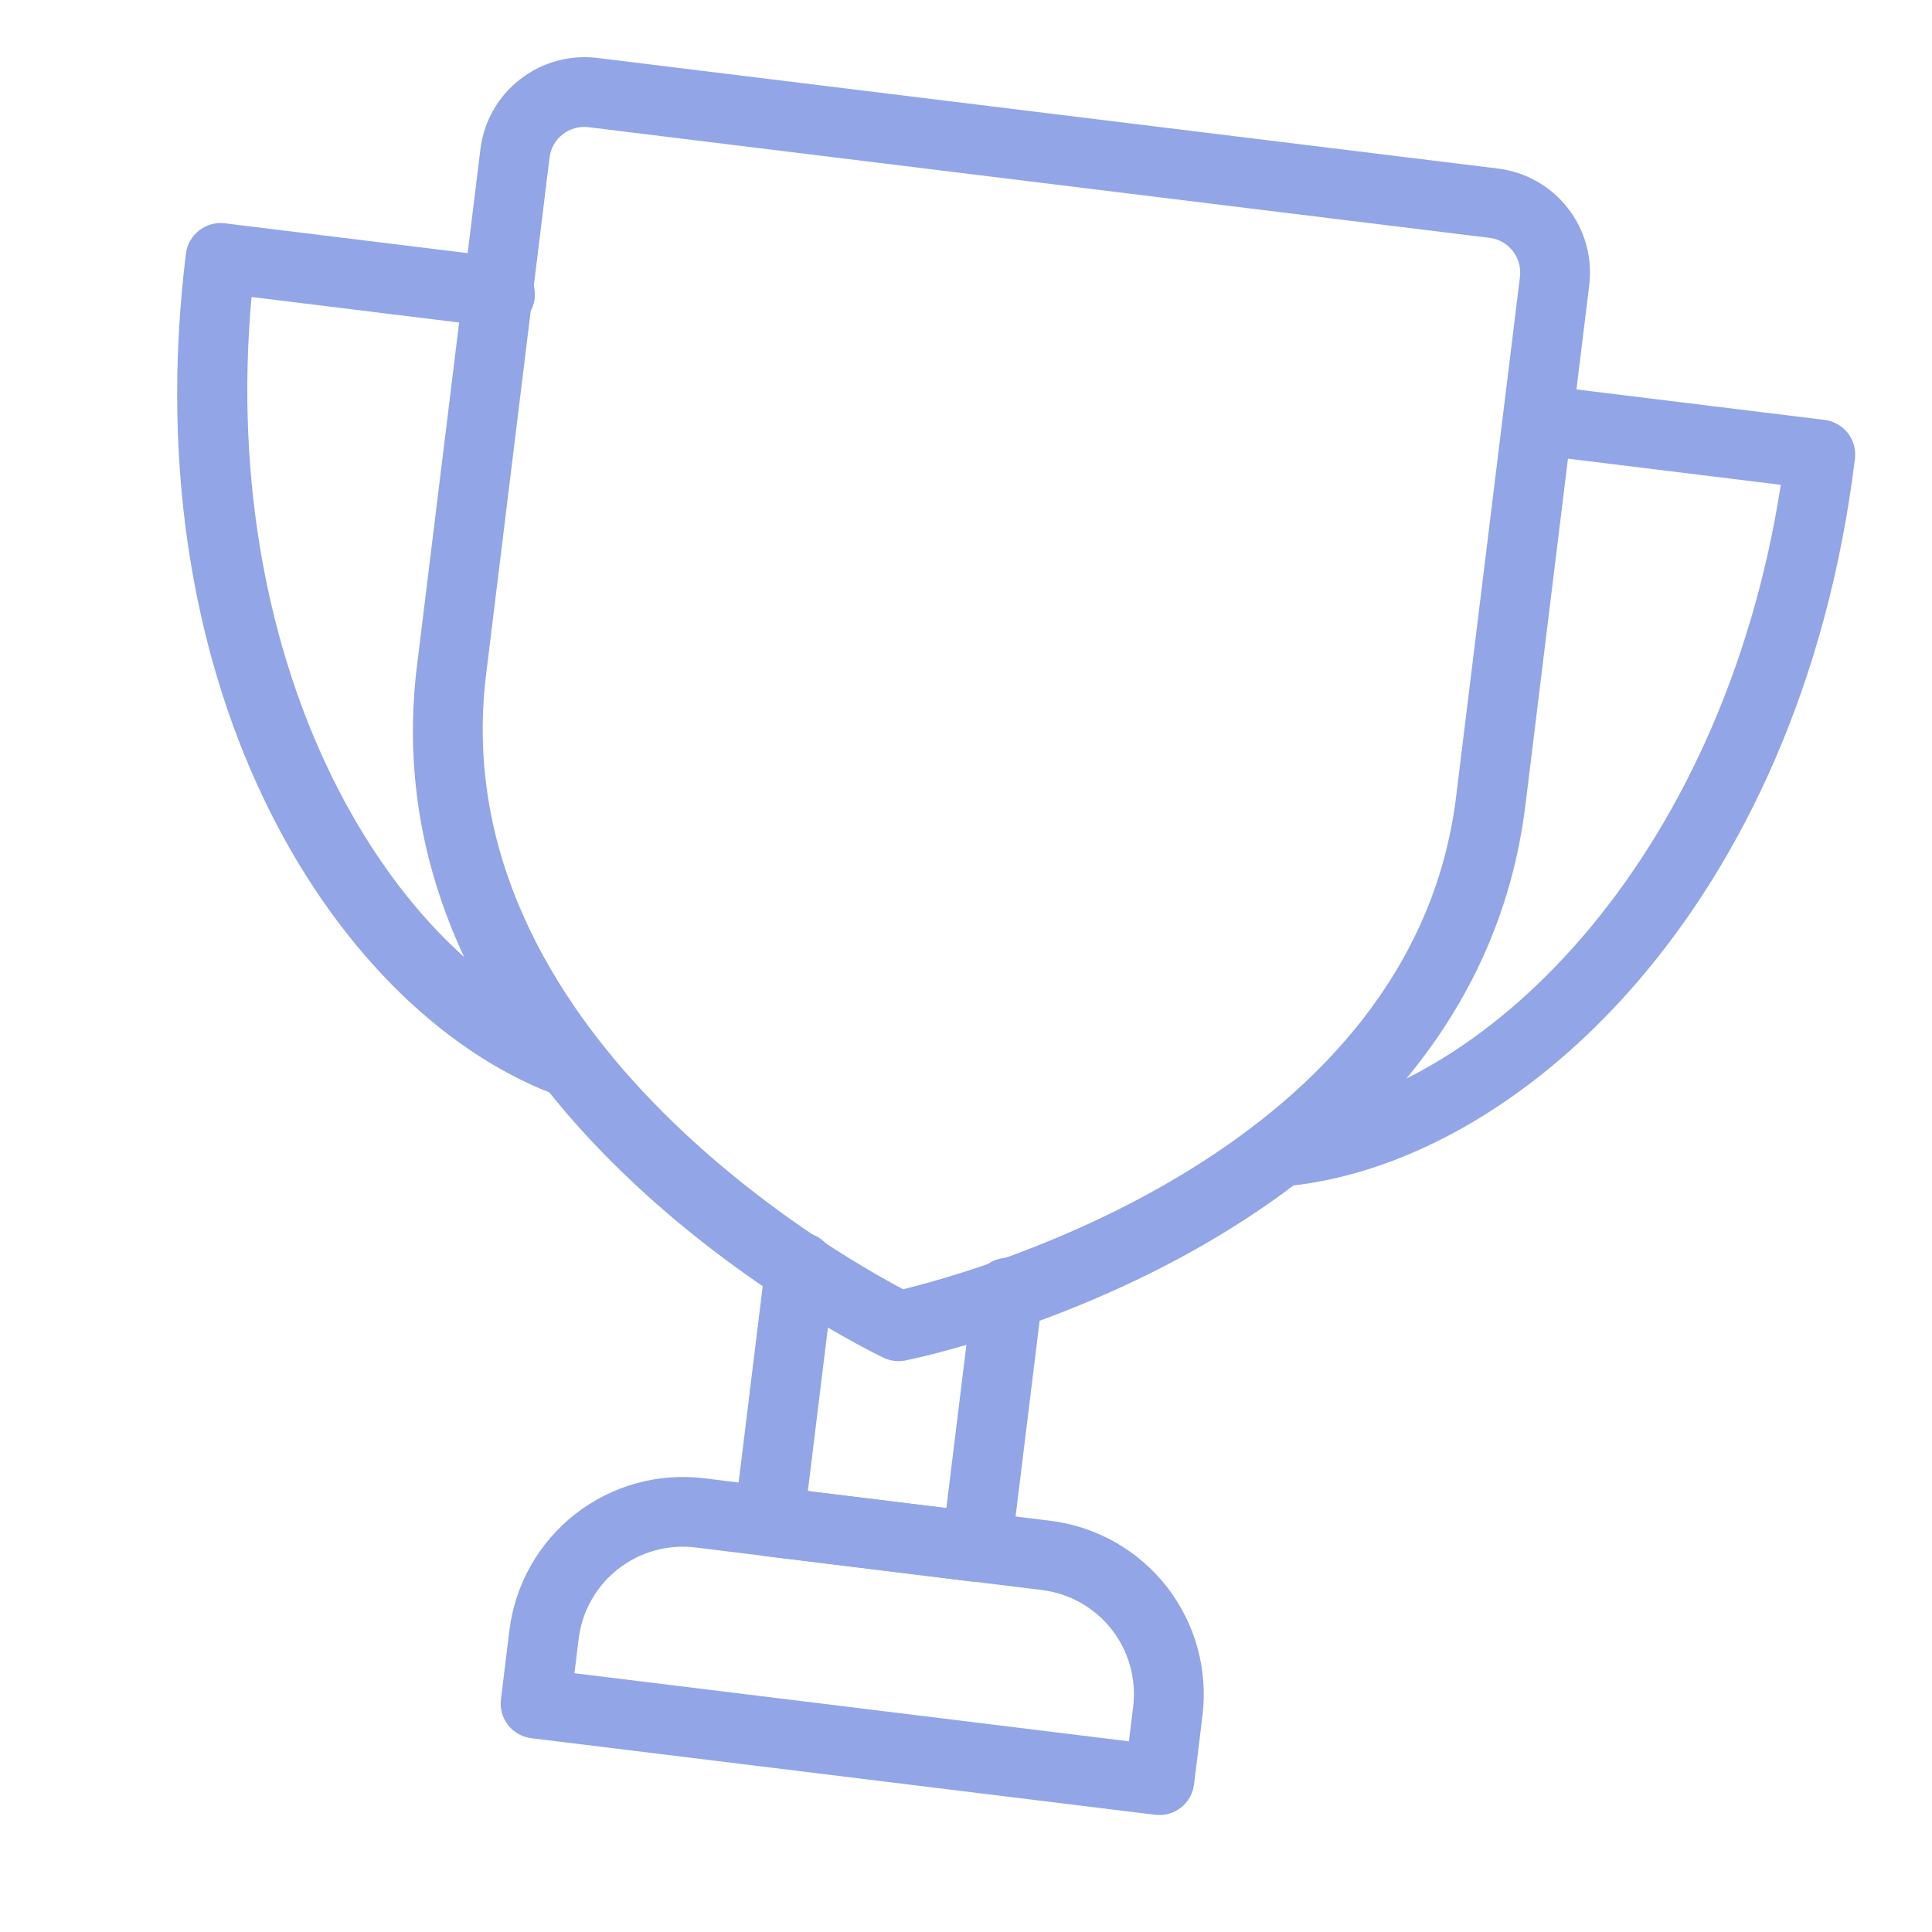
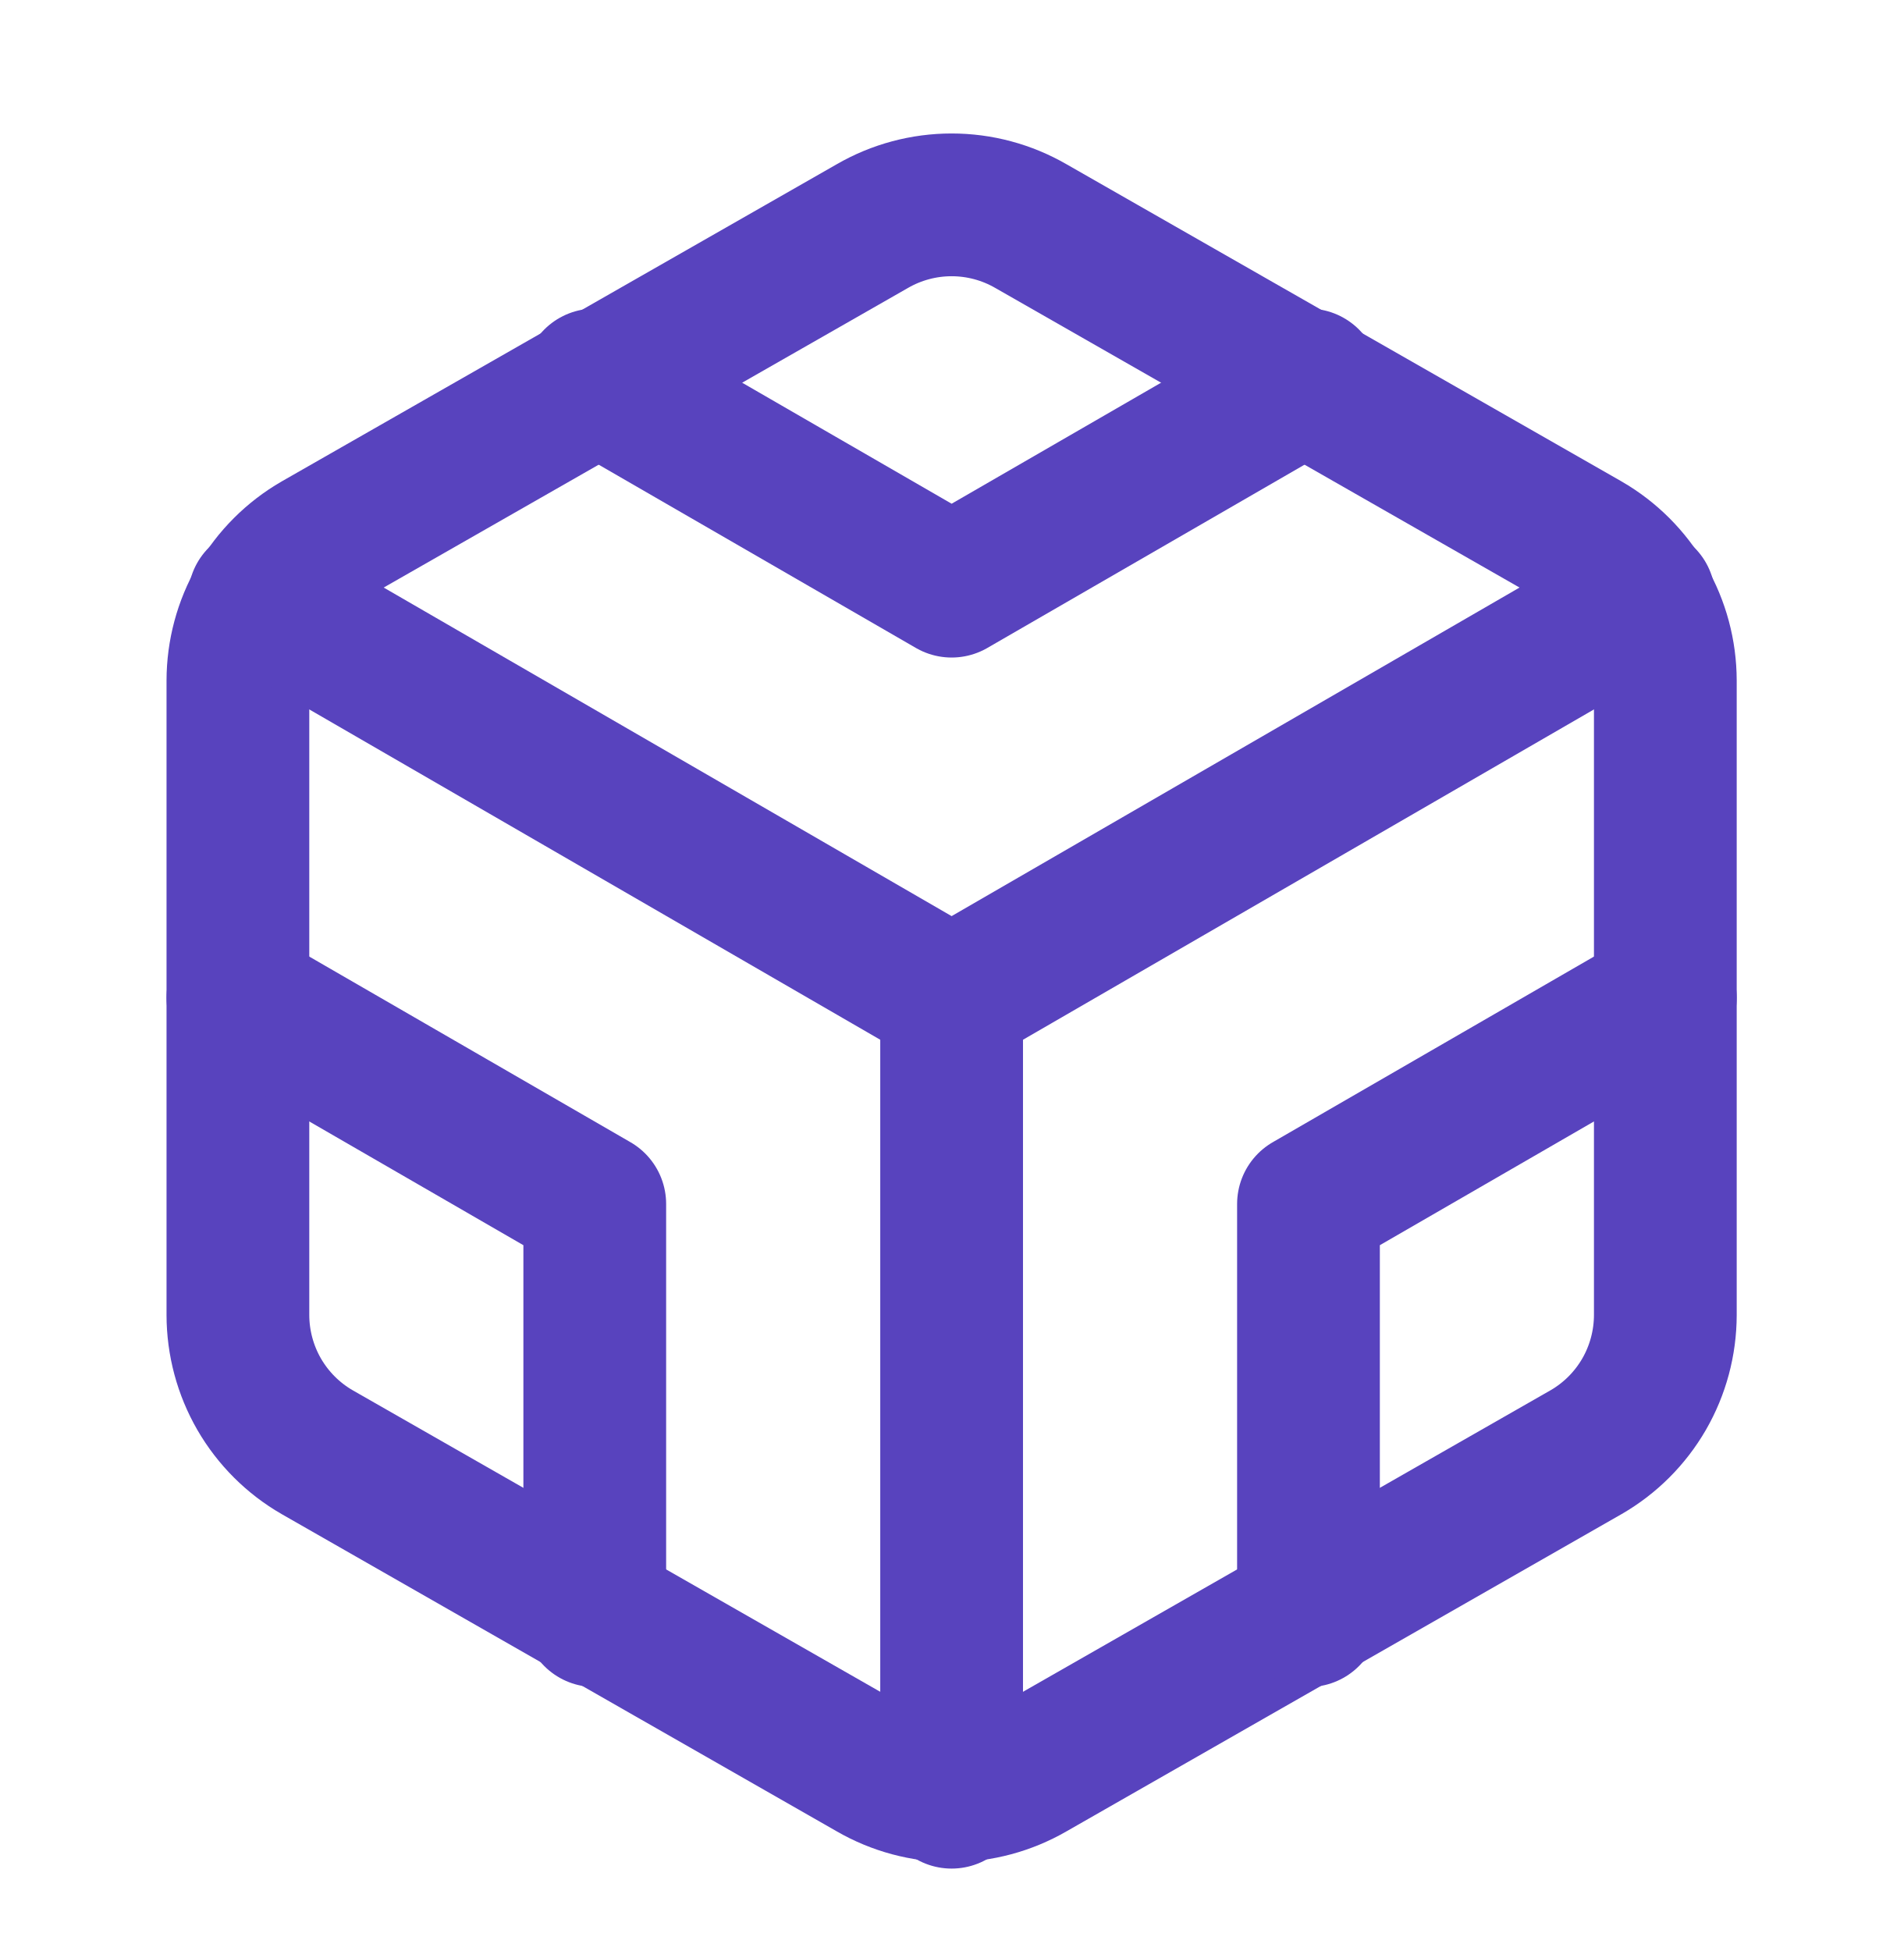
- <svg xmlns="http://www.w3.org/2000/svg" width="36" height="36" viewBox="0 0 36 36" fill="none">
-   <path d="M23.721 22.108C23.561 22.088 23.415 22.01 23.309 21.888C23.204 21.766 23.148 21.61 23.151 21.448C23.155 21.287 23.218 21.133 23.329 21.016C23.439 20.899 23.59 20.828 23.75 20.815C27.603 20.51 32.094 16.043 33.183 9.034L28.569 8.467C28.405 8.438 28.259 8.347 28.16 8.213C28.061 8.079 28.017 7.912 28.038 7.747C28.058 7.582 28.141 7.431 28.269 7.325C28.397 7.219 28.561 7.166 28.727 7.177L33.997 7.824C34.168 7.845 34.324 7.933 34.431 8.069C34.537 8.205 34.585 8.378 34.564 8.549C33.54 16.887 28.28 21.763 23.853 22.114C23.809 22.117 23.765 22.116 23.722 22.111L23.721 22.108Z" fill="#92A5E7" />
-   <path d="M10.591 20.47C10.544 20.464 10.497 20.453 10.451 20.437C6.31 18.958 2.454 12.951 3.464 4.728C3.485 4.557 3.573 4.401 3.709 4.295C3.845 4.188 4.018 4.14 4.189 4.161L9.35 4.795C9.527 4.816 9.688 4.904 9.802 5.039C9.917 5.175 9.975 5.349 9.966 5.527C9.962 5.609 9.94 5.69 9.904 5.765C9.867 5.839 9.815 5.905 9.752 5.959C9.689 6.012 9.615 6.053 9.536 6.077C9.457 6.101 9.373 6.109 9.291 6.1L4.687 5.534C4.059 12.503 7.283 17.925 10.888 19.212C11.038 19.266 11.164 19.373 11.24 19.514C11.316 19.655 11.338 19.818 11.302 19.974C11.265 20.13 11.172 20.266 11.041 20.358C10.91 20.45 10.75 20.49 10.591 20.471L10.591 20.47Z" fill="#92A5E7" />
-   <path d="M18.124 29.472L14.253 28.996C14.168 28.986 14.086 28.959 14.011 28.917C13.936 28.875 13.87 28.819 13.817 28.751C13.764 28.683 13.725 28.606 13.702 28.523C13.679 28.44 13.673 28.354 13.684 28.268L14.261 23.568C14.267 23.48 14.291 23.393 14.331 23.314C14.371 23.236 14.428 23.166 14.496 23.11C14.564 23.053 14.643 23.011 14.728 22.986C14.813 22.962 14.902 22.954 14.99 22.965C15.078 22.976 15.162 23.005 15.239 23.049C15.315 23.094 15.382 23.154 15.434 23.225C15.487 23.296 15.524 23.377 15.545 23.463C15.565 23.55 15.567 23.639 15.551 23.726L15.053 27.785L17.634 28.102L18.132 24.043C18.138 23.955 18.162 23.869 18.202 23.79C18.242 23.711 18.298 23.641 18.367 23.585C18.435 23.528 18.514 23.486 18.599 23.462C18.684 23.437 18.773 23.43 18.861 23.44C18.949 23.451 19.033 23.48 19.11 23.524C19.186 23.569 19.253 23.629 19.305 23.7C19.358 23.771 19.395 23.853 19.416 23.939C19.436 24.025 19.438 24.114 19.422 24.201L18.845 28.902C18.825 29.073 18.737 29.229 18.602 29.336C18.467 29.442 18.295 29.491 18.124 29.472Z" fill="#92A5E7" />
-   <path d="M21.525 33.816L9.901 32.389C9.731 32.368 9.575 32.281 9.469 32.146C9.363 32.011 9.314 31.839 9.334 31.669L9.492 30.378C9.598 29.522 10.04 28.743 10.719 28.212C11.399 27.681 12.261 27.441 13.117 27.545L19.575 28.338C20.431 28.444 21.209 28.886 21.74 29.565C22.271 30.245 22.511 31.107 22.407 31.963L22.249 33.253C22.227 33.424 22.138 33.578 22.003 33.684C21.867 33.789 21.695 33.837 21.525 33.816ZM10.704 31.178L21.036 32.447L21.115 31.8C21.177 31.287 21.033 30.77 20.715 30.363C20.396 29.956 19.929 29.692 19.416 29.628L12.959 28.835C12.445 28.772 11.927 28.916 11.519 29.235C11.111 29.554 10.846 30.022 10.783 30.536L10.704 31.178Z" fill="#92A5E7" />
-   <path d="M16.665 25.358C16.595 25.349 16.527 25.329 16.463 25.299C16.068 25.11 6.817 20.588 7.762 12.47L8.952 2.779C9.015 2.266 9.279 1.799 9.687 1.481C10.094 1.162 10.611 1.018 11.124 1.079L27.914 3.141C28.427 3.204 28.895 3.469 29.213 3.877C29.532 4.285 29.676 4.802 29.613 5.316L28.424 15.002C27.427 23.123 17.304 25.263 16.877 25.349C16.808 25.363 16.738 25.366 16.668 25.358L16.665 25.358ZM10.966 2.37C10.794 2.349 10.621 2.396 10.485 2.503C10.349 2.609 10.261 2.765 10.24 2.936L9.051 12.623C8.287 19.207 15.533 23.341 16.828 24.023C18.255 23.676 26.325 21.424 27.133 14.843L28.322 5.158C28.343 4.986 28.295 4.814 28.189 4.678C28.083 4.541 27.927 4.453 27.755 4.432L10.966 2.37Z" fill="#92A5E7" />
+ <svg xmlns="http://www.w3.org/2000/svg" width="40" height="41" viewBox="0 0 40 41" fill="none">
+   <path d="M35 27.635V14.302C34.999 13.717 34.845 13.143 34.553 12.637C34.26 12.131 33.84 11.711 33.333 11.418L21.667 4.752C21.16 4.459 20.585 4.305 20 4.305C19.415 4.305 18.84 4.459 18.333 4.752L6.667 11.418C6.16 11.711 5.74 12.131 5.447 12.637C5.155 13.143 5.001 13.717 5 14.302V27.635C5.001 28.22 5.155 28.794 5.447 29.3C5.74 29.806 6.16 30.226 6.667 30.518L18.333 37.185C18.84 37.478 19.415 37.632 20 37.632C20.585 37.632 21.16 37.478 21.667 37.185L33.333 30.518C33.84 30.226 34.26 29.806 34.553 29.3C34.845 28.794 34.999 28.22 35 27.635Z" stroke="#5843BE" stroke-width="3" stroke-linecap="round" stroke-linejoin="round" />
+   <path d="M12.5 7.985L20 12.318L27.5 7.985" stroke="#5843BE" stroke-width="3" stroke-linecap="round" stroke-linejoin="round" />
+   <path d="M12.5 33.952V25.302L5 20.968" stroke="#5843BE" stroke-width="3" stroke-linecap="round" stroke-linejoin="round" />
+   <path d="M35 20.968L27.5 25.302V33.952" stroke="#5843BE" stroke-width="3" stroke-linecap="round" stroke-linejoin="round" />
+   <path d="M5.45 12.568L20 20.985L34.55 12.568" stroke="#5843BE" stroke-width="3" stroke-linecap="round" stroke-linejoin="round" />
+   <path d="M20 37.768V20.968" stroke="#5843BE" stroke-width="3" stroke-linecap="round" stroke-linejoin="round" />
</svg>
